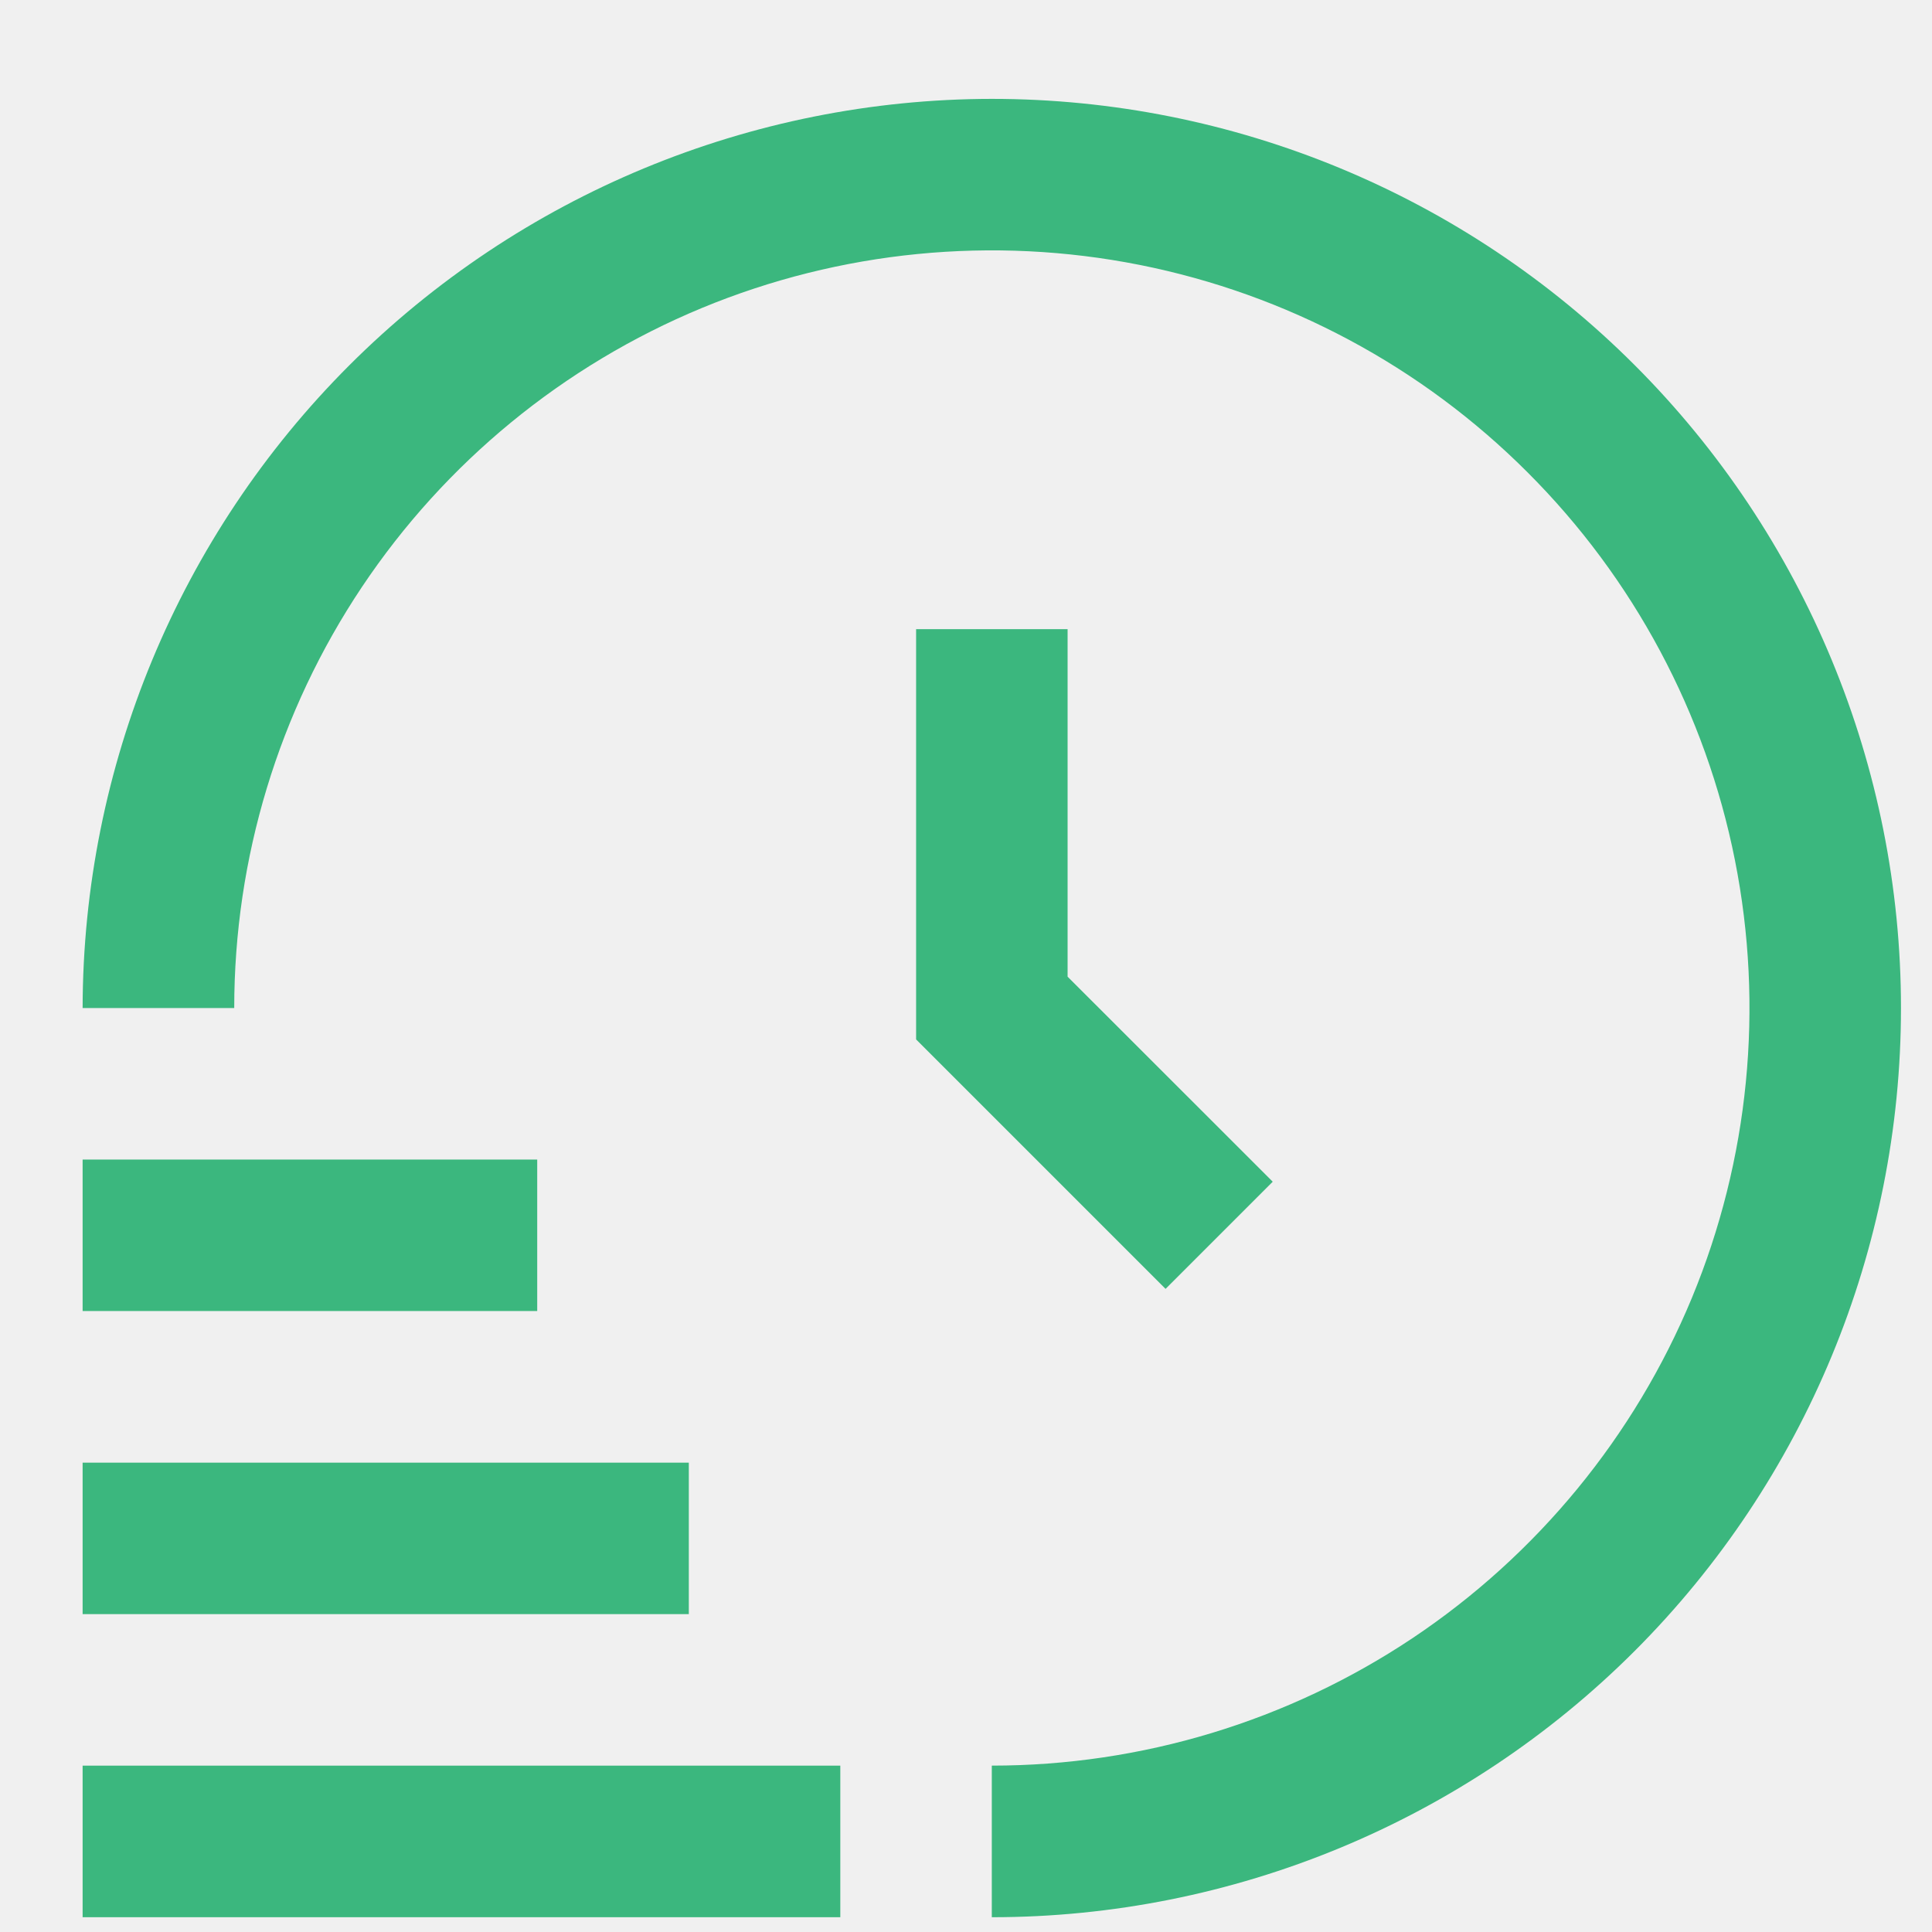
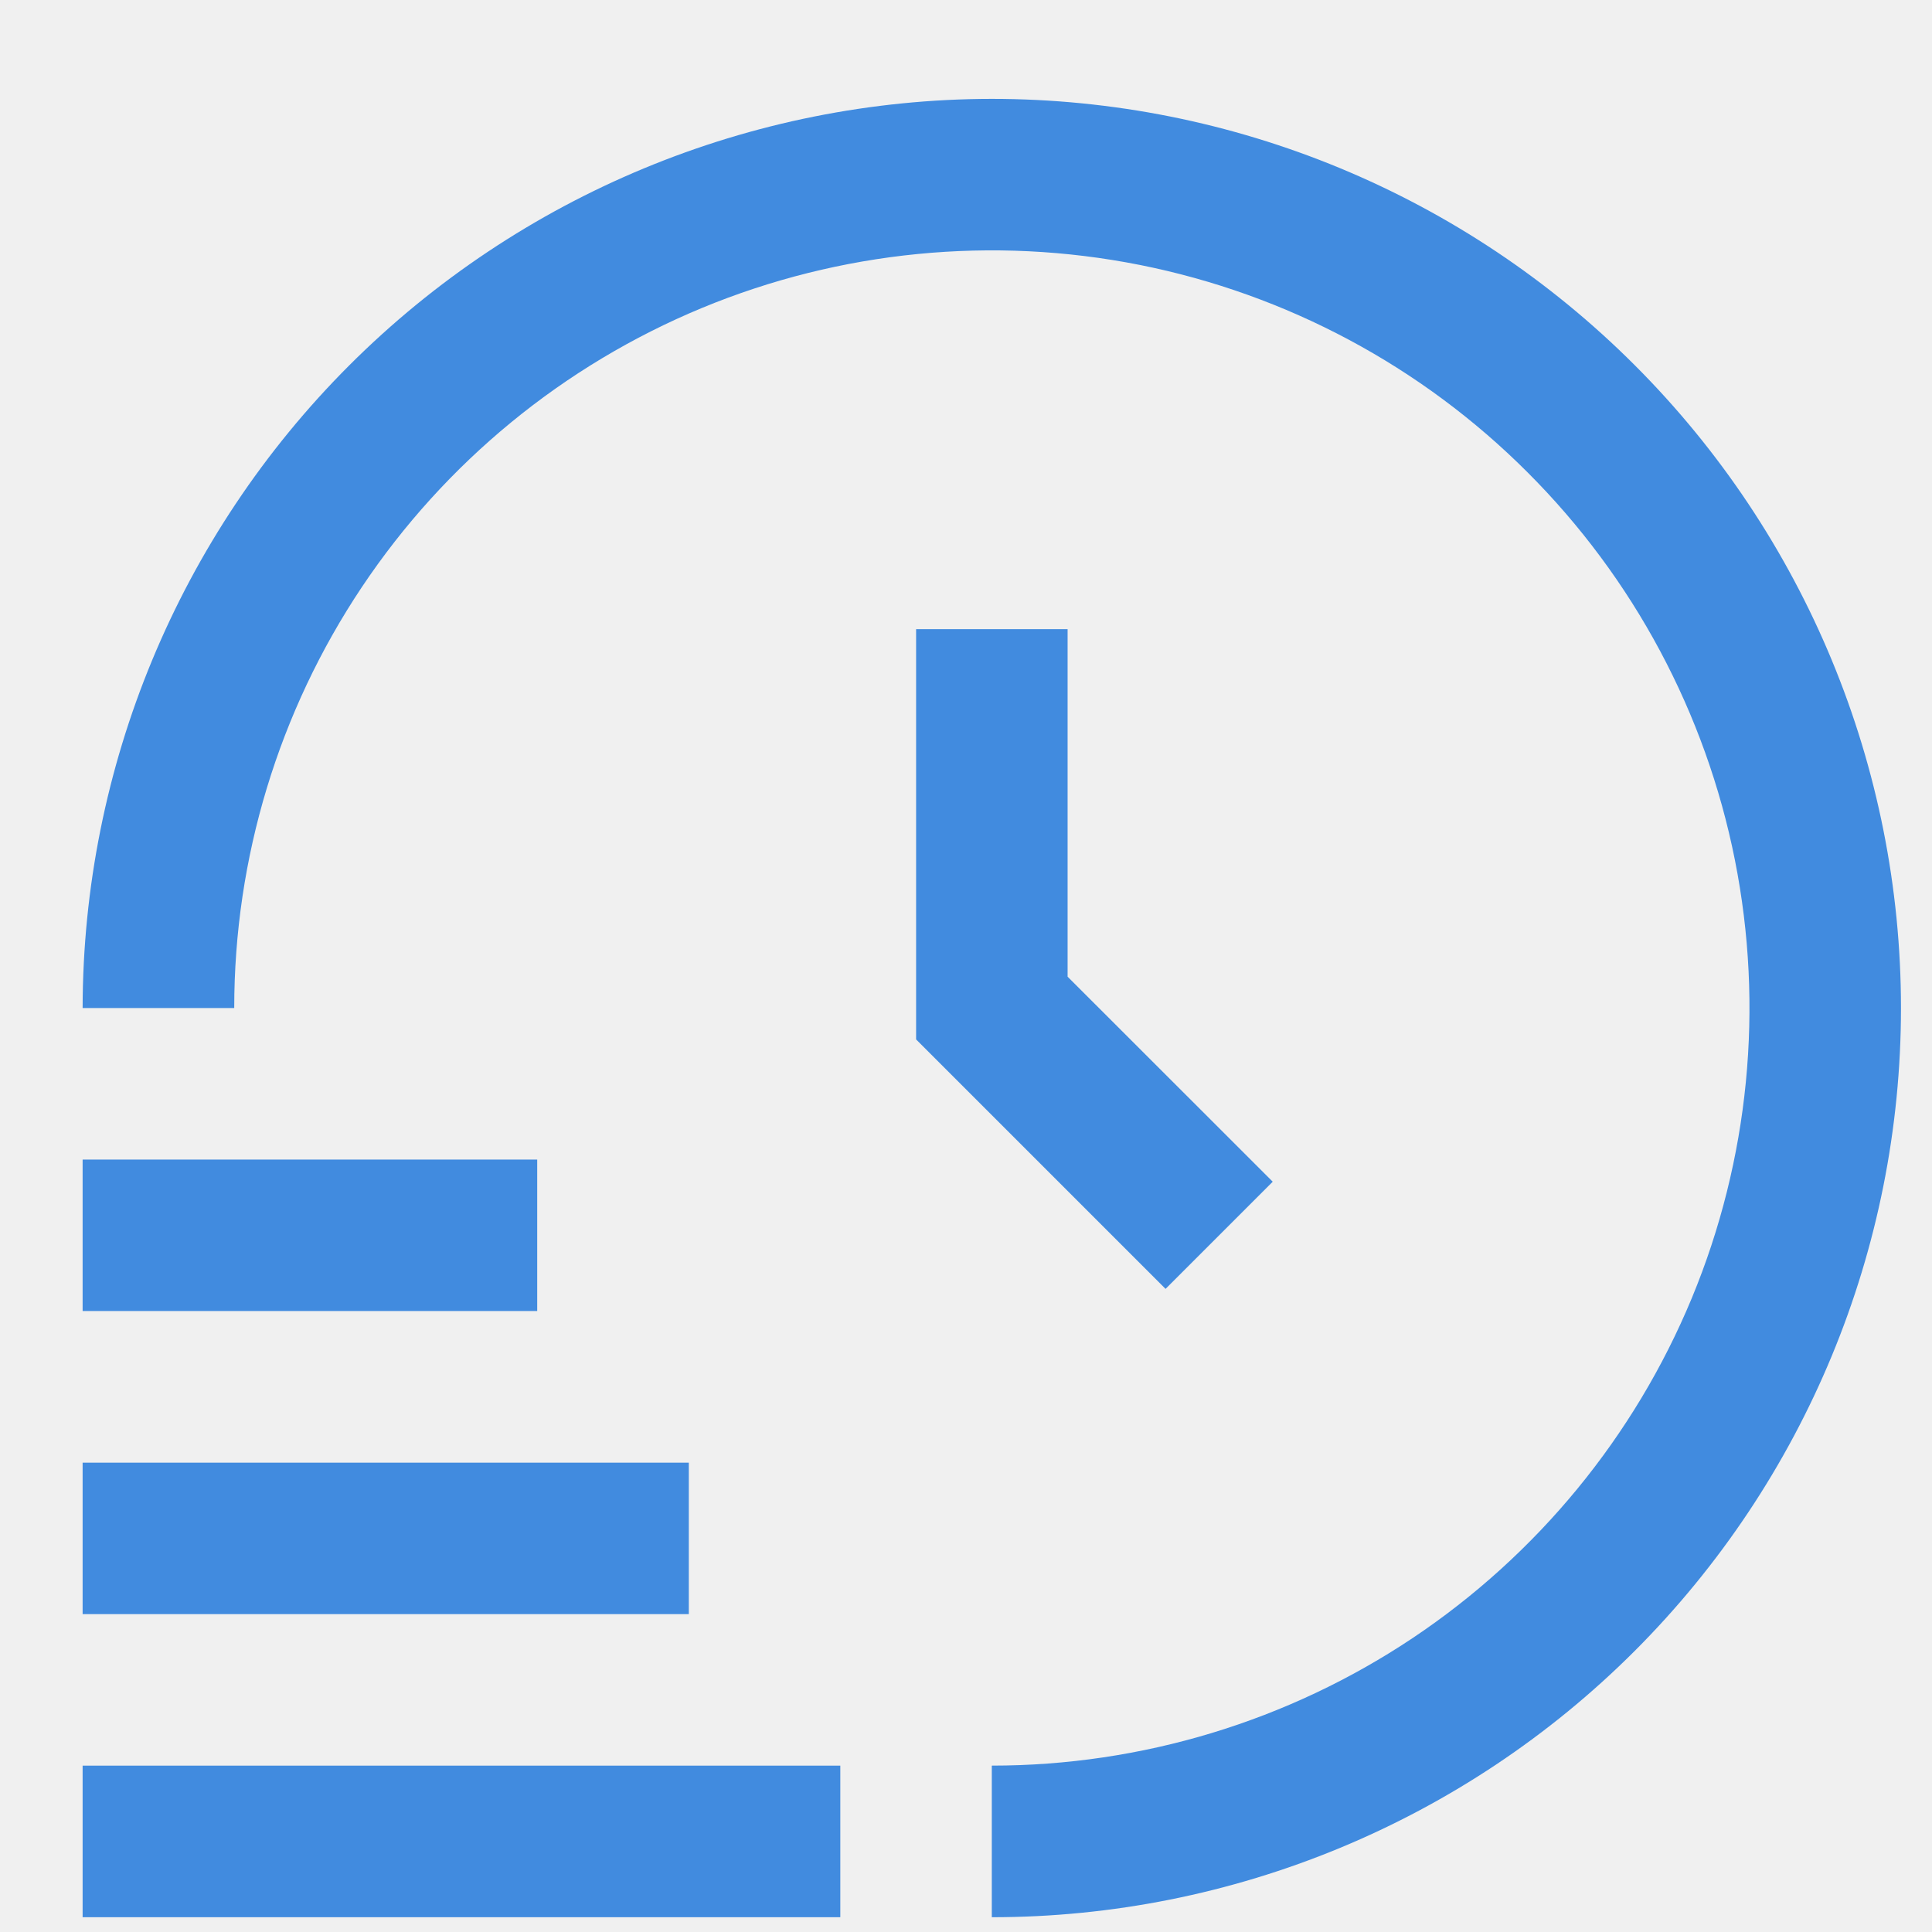
<svg xmlns="http://www.w3.org/2000/svg" width="17" height="17" viewBox="0 0 17 17" fill="none">
  <g clip-path="url(#clip0)">
-     <path d="M7.394 16.87H0.727V15.536H7.394V16.87ZM6.061 12.87H0.727V14.203H6.061V12.87ZM4.727 10.203H0.727V11.536H4.727V10.203ZM8.727 0.87C6.606 0.872 4.573 1.716 3.073 3.215C1.573 4.715 0.73 6.749 0.727 8.87H2.061C2.061 7.551 2.452 6.262 3.184 5.166C3.917 4.069 4.958 3.215 6.176 2.71C7.394 2.206 8.735 2.074 10.028 2.331C11.321 2.588 12.509 3.223 13.441 4.156C14.374 5.088 15.009 6.276 15.266 7.569C15.523 8.862 15.391 10.203 14.887 11.421C14.382 12.639 13.527 13.68 12.431 14.413C11.335 15.145 10.046 15.536 8.727 15.536V16.87C10.849 16.87 12.884 16.027 14.384 14.527C15.884 13.026 16.727 10.991 16.727 8.87C16.727 6.748 15.884 4.713 14.384 3.213C12.884 1.712 10.849 0.87 8.727 0.87V0.87ZM8.061 5.536V9.146L10.256 11.341L11.199 10.398L9.394 8.594V5.536H8.061Z" fill="#3BB77E" />
+     <path d="M7.394 16.87H0.727V15.536H7.394V16.87ZM6.061 12.87H0.727V14.203H6.061V12.87ZM4.727 10.203H0.727V11.536H4.727V10.203ZM8.727 0.87C6.606 0.872 4.573 1.716 3.073 3.215C1.573 4.715 0.73 6.749 0.727 8.87H2.061C2.061 7.551 2.452 6.262 3.184 5.166C3.917 4.069 4.958 3.215 6.176 2.71C7.394 2.206 8.735 2.074 10.028 2.331C11.321 2.588 12.509 3.223 13.441 4.156C14.374 5.088 15.009 6.276 15.266 7.569C15.523 8.862 15.391 10.203 14.887 11.421C14.382 12.639 13.527 13.68 12.431 14.413C11.335 15.145 10.046 15.536 8.727 15.536V16.87C10.849 16.87 12.884 16.027 14.384 14.527C15.884 13.026 16.727 10.991 16.727 8.87C16.727 6.748 15.884 4.713 14.384 3.213C12.884 1.712 10.849 0.87 8.727 0.87V0.87ZM8.061 5.536V9.146L10.256 11.341L11.199 10.398L9.394 8.594V5.536H8.061Z" fill="#418bdf" />
  </g>
  <defs>
    <clipPath id="clip0">
      <rect width="16" height="16" fill="white" transform="translate(0.727356 0.869629)" />
    </clipPath>
  </defs>
</svg>
